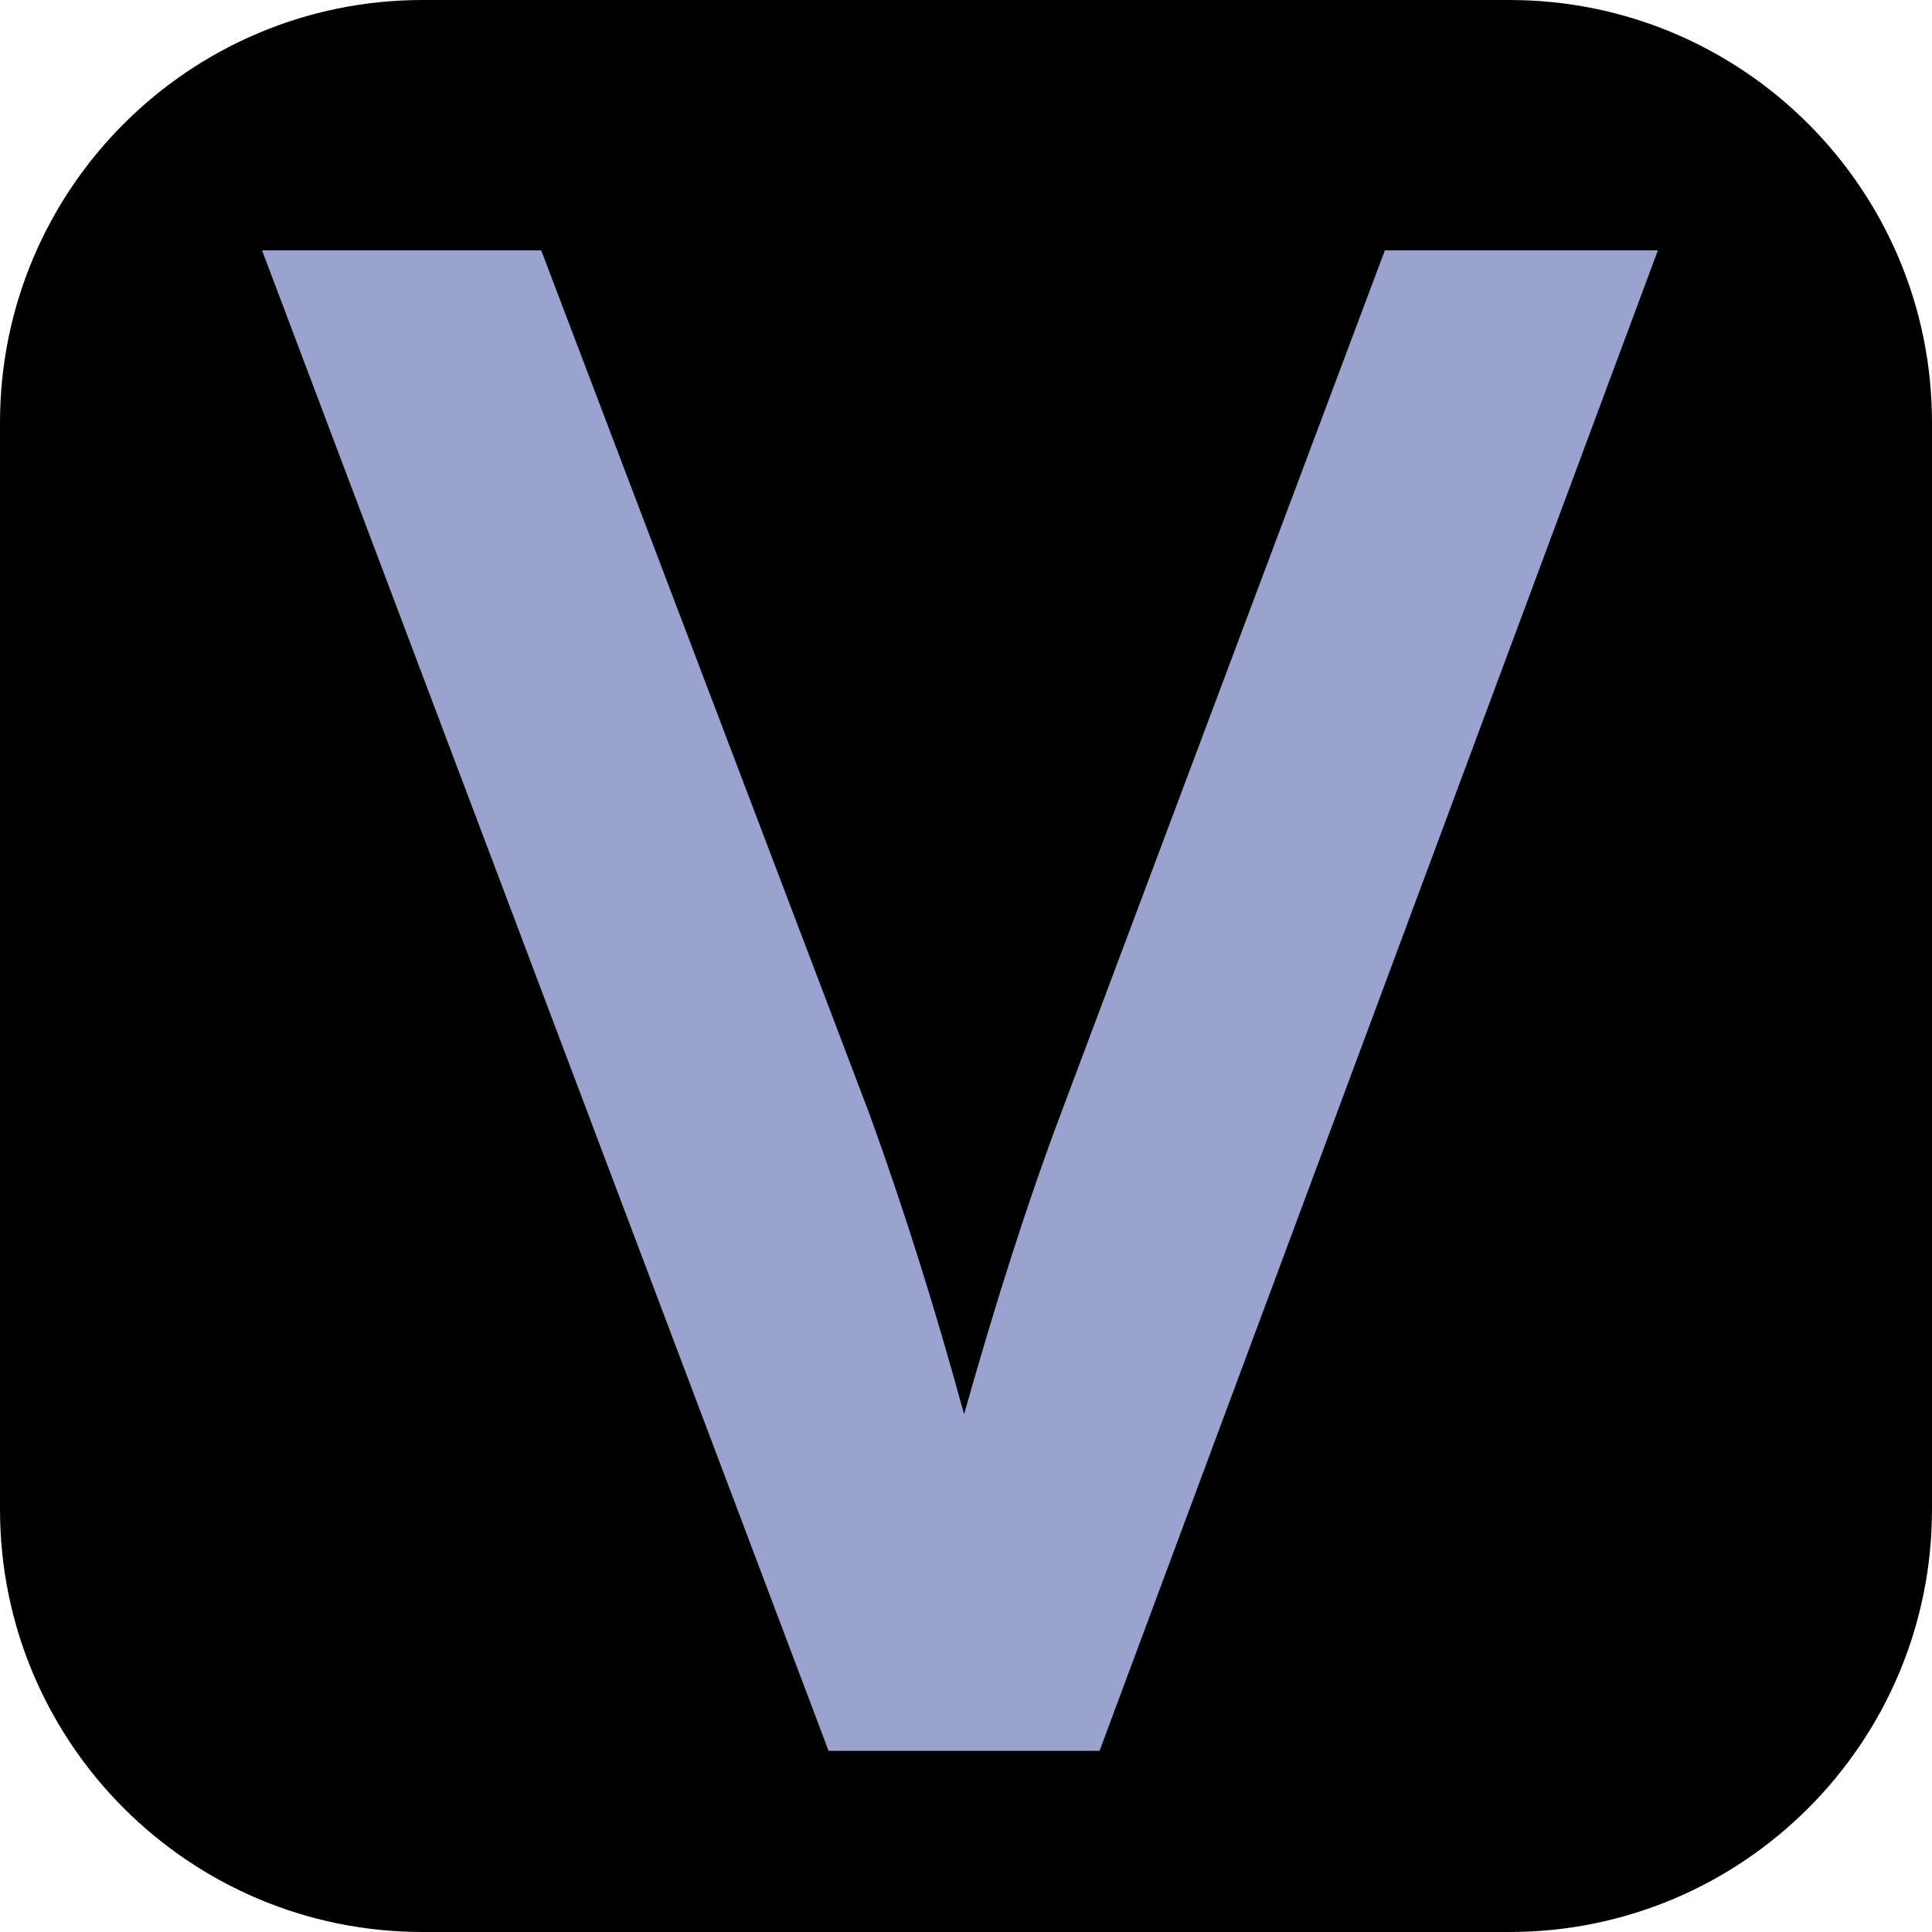
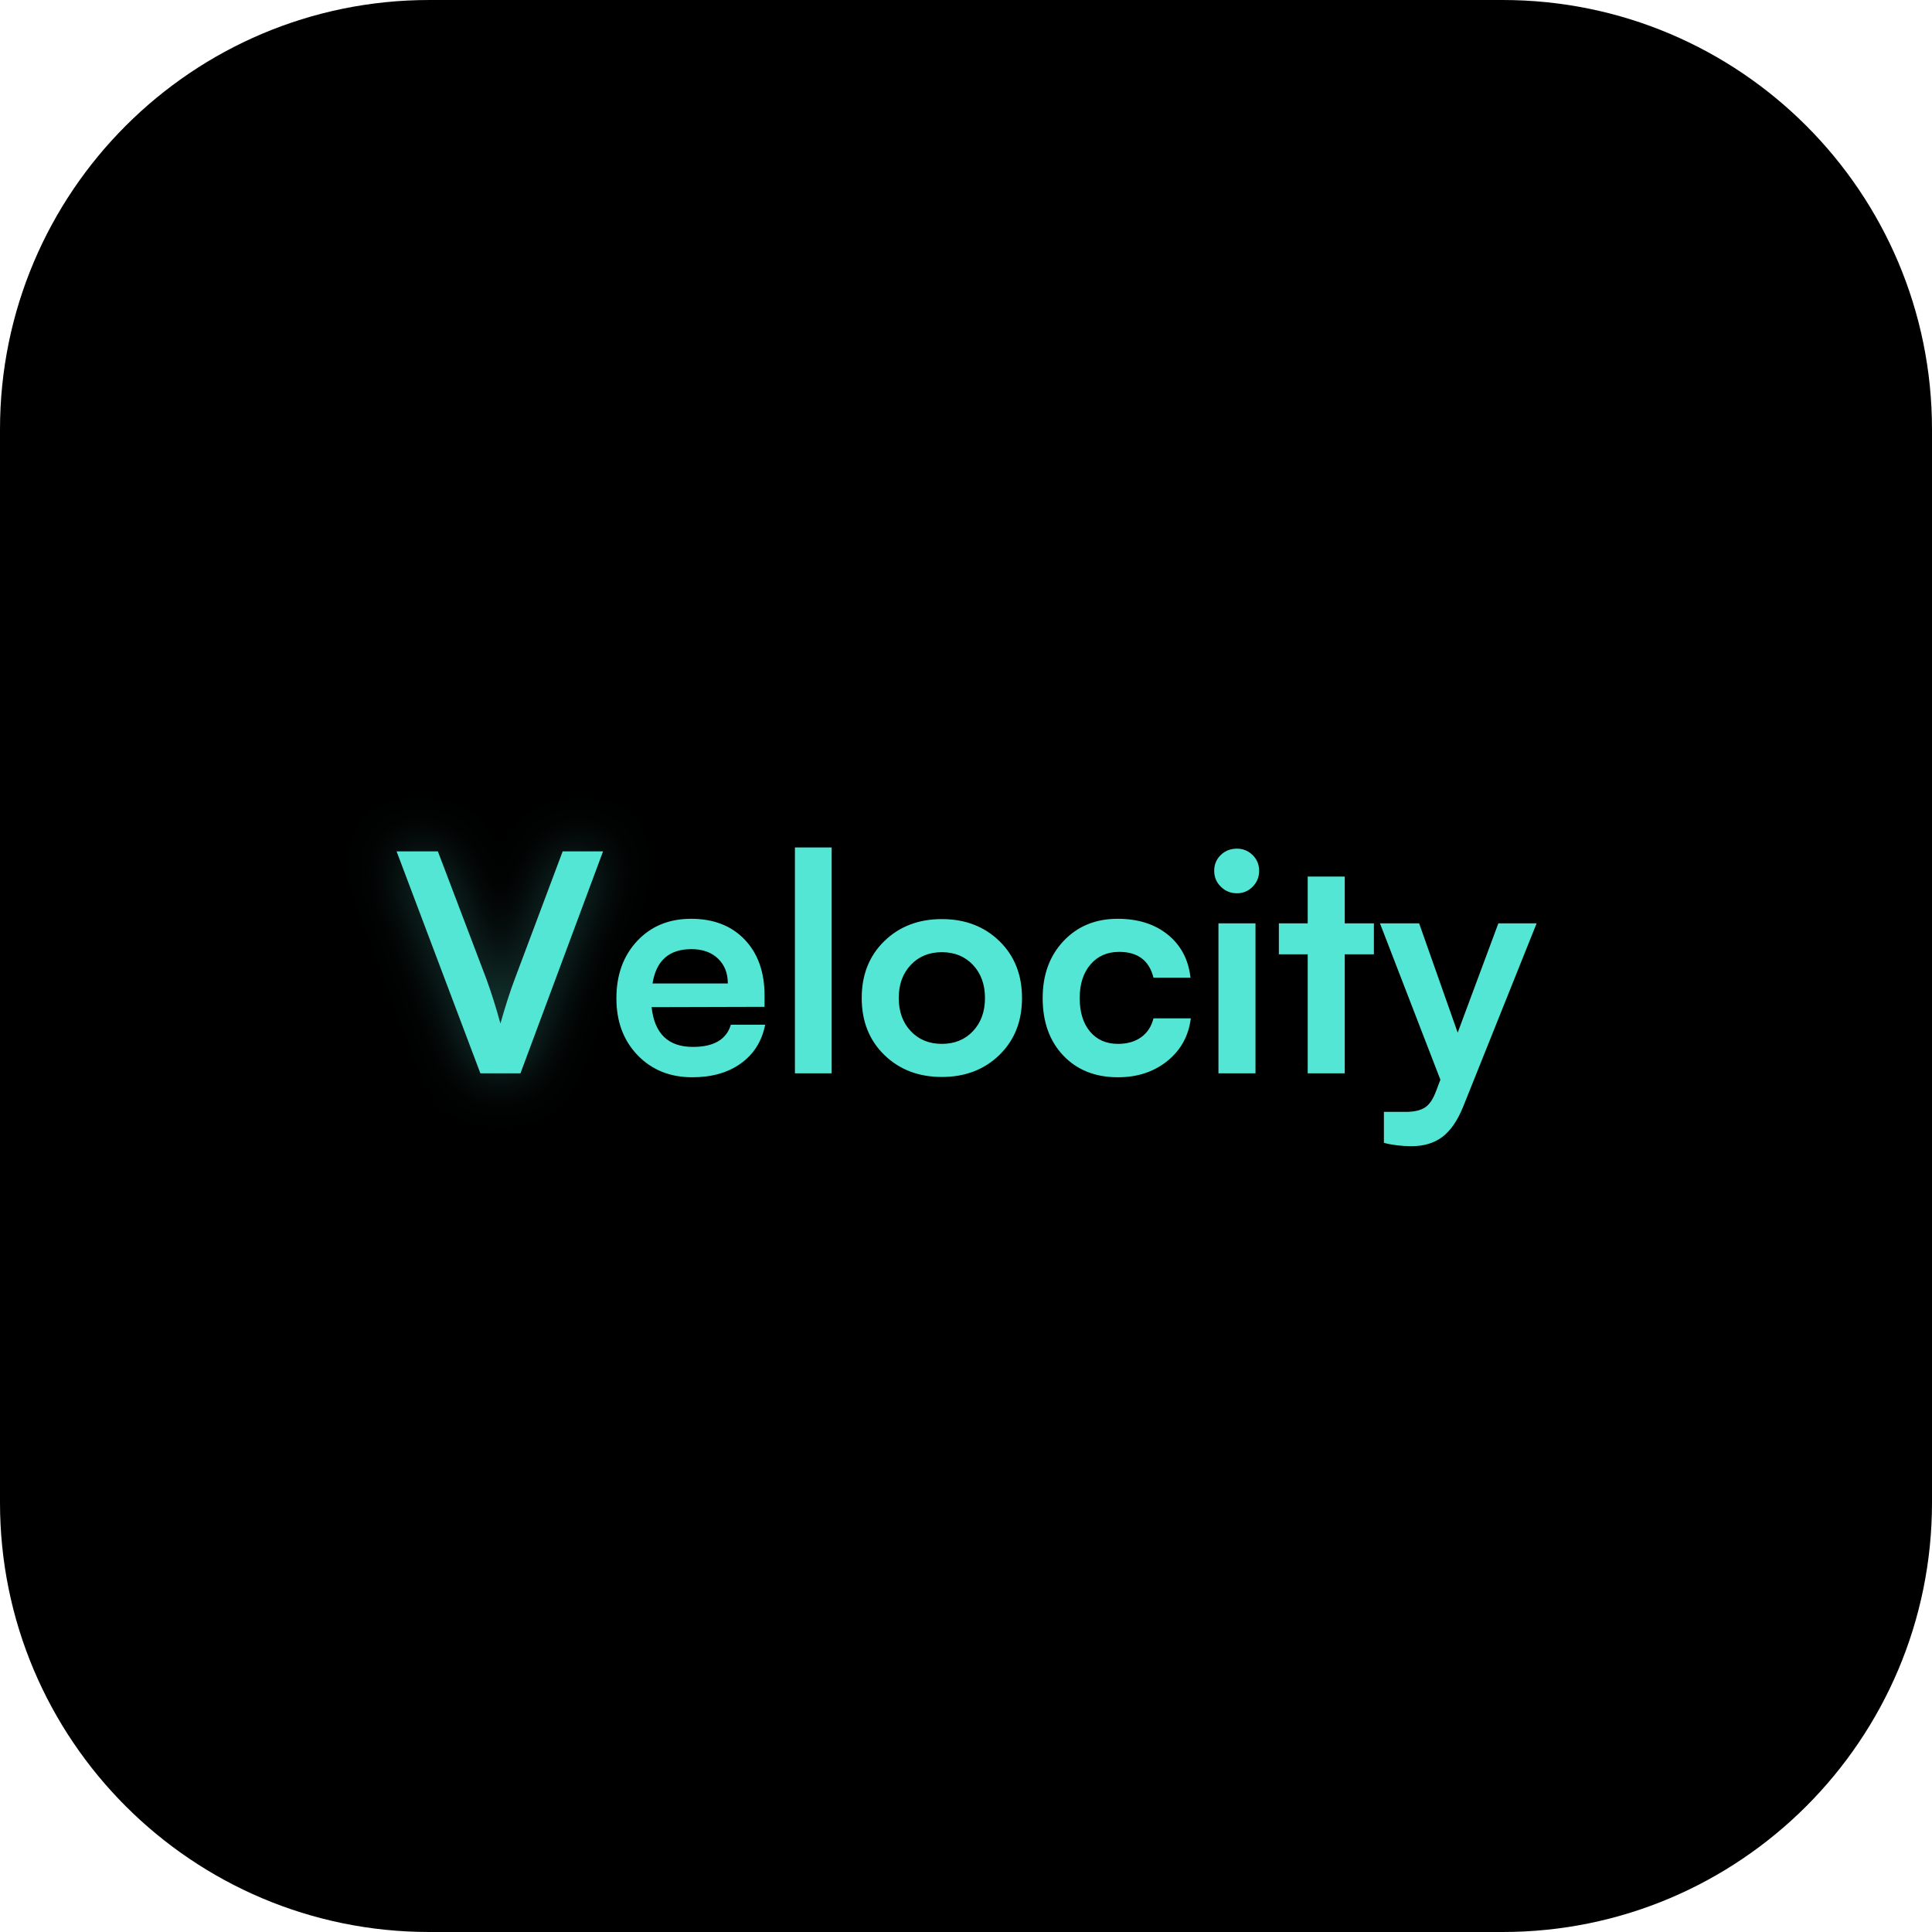
- <svg xmlns="http://www.w3.org/2000/svg" viewBox="0 0 32 32" fill="none">
-   <rect width="32" height="32" rx="7" fill="#000000" />
-   <path d="M13.724 29.0 4.34 4.146H8.964L14.404 18.46Q15.254 20.806 15.968 23.424Q16.784 20.534 17.566 18.46L22.938 4.146H27.46L18.212 29.0Z" fill="#9AA3D0" />
+ <svg xmlns="http://www.w3.org/2000/svg" viewBox="0 0 108 108" role="img" aria-label="Velocity">
+   <defs>
+     <filter id="glow" x="-50%" y="-50%" width="200%" height="200%" color-interpolation-filters="sRGB">
+       <feGaussianBlur stdDeviation="85" />
+     </filter>
+   </defs>
+   <rect width="108" height="108" rx="24" fill="#000000" />
+   <g transform="translate(22 46.422) scale(0.01697163)">
+     <path fill="#54E6D4" opacity=".28" filter="url(#glow)" d="M286 800 10 69H146L306 490Q331 559 352 636Q376 551 399 490L557 69H690L418 800Z" />
+     <path fill="#54E6D4" d="M286 800 10 69H146L306 490Q331 559 352 636Q376 551 399 490L557 69H690L418 800Z M984 813Q874 813 804.0 740.5Q734 668 734 553Q734 437 802.5 364.0Q871 291 980 291Q1091 291 1156.5 359.5Q1222 428 1222 544V581L850 582Q864 713 986 713Q1089 713 1111 640H1224Q1208 721 1144.5 767.0Q1081 813 984 813ZM981 391Q871 391 853 504H1101Q1101 453 1068.5 422.0Q1036 391 981 391Z M1443 800H1322V56H1443Z M1616.5 739.5Q1542 667 1542.0 552.0Q1542 437 1616.5 364.5Q1691 292 1806.0 292.0Q1921 292 1995.5 364.5Q2070 437 2070.0 552.0Q2070 667 1995.5 739.5Q1921 812 1806.0 812.0Q1691 812 1616.5 739.5ZM1703.5 443.0Q1664 485 1664.0 552.0Q1664 619 1703.5 661.0Q1743 703 1806.0 703.0Q1869 703 1908.5 661.0Q1948 619 1948.0 552.0Q1948 485 1908.5 443.0Q1869 401 1806.0 401.0Q1743 401 1703.5 443.0Z M2138 552Q2138 437 2207.0 364.0Q2276 291 2385 291Q2486 291 2550.5 343.5Q2615 396 2625 485H2503Q2482 400 2390 400Q2331 400 2295.5 441.5Q2260 483 2260 552Q2260 622 2294.0 662.5Q2328 703 2386 703Q2432 703 2462.5 681.0Q2493 659 2503 619H2626Q2615 706 2548.5 759.5Q2482 813 2386 813Q2274 813 2206.0 741.5Q2138 670 2138 552Z M2778 207Q2747 207 2725.0 185.5Q2703 164 2703.0 133.0Q2703 102 2724.5 81.0Q2746 60 2778 60Q2808 60 2829.5 81.0Q2851 102 2851.0 133.0Q2851 164 2829.5 185.5Q2808 207 2778 207ZM2717 800V306H2839V800Z M3133 800H3011V408H2916V306H3011V152H3133V306H3229V408H3133Z M3262 1029V927H3335Q3374 927 3396.5 913.0Q3419 899 3434 858L3448 821L3249 306H3378L3505 666L3639 306H3765L3523 910Q3495 979 3454.5 1009.5Q3414 1040 3353 1040Q3304 1040 3262 1029Z" />
+   </g>
</svg>
